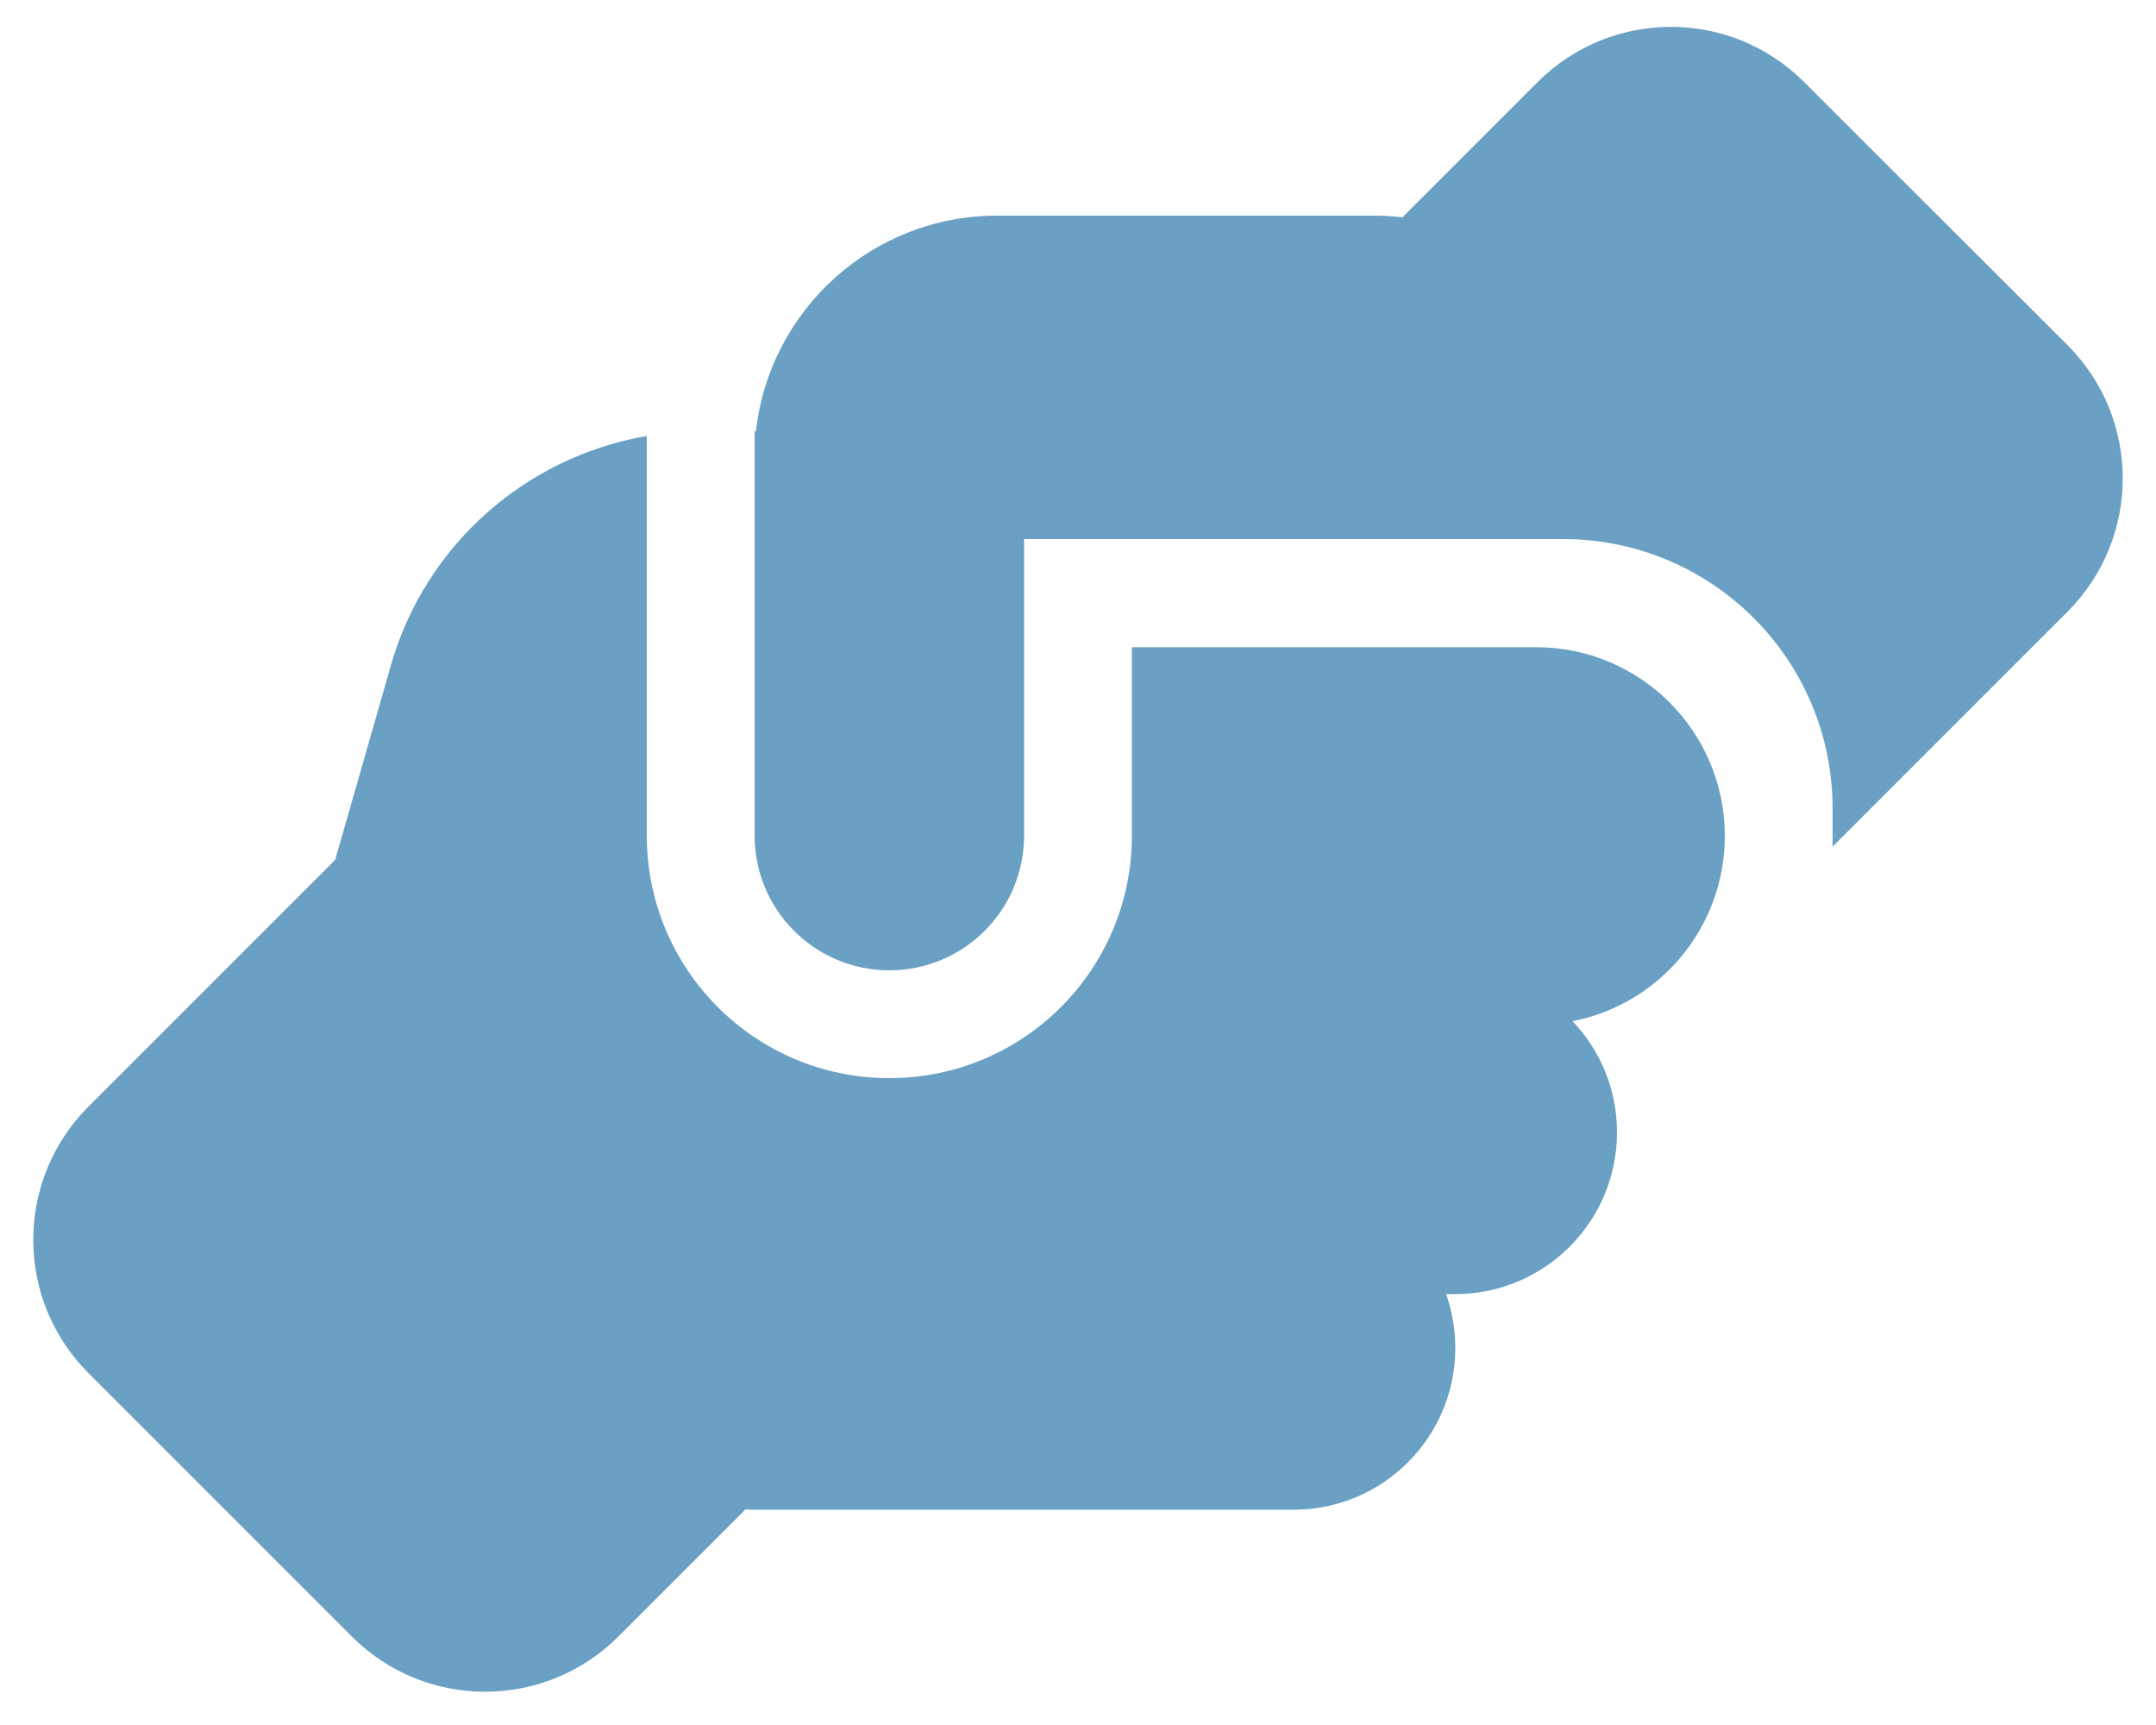
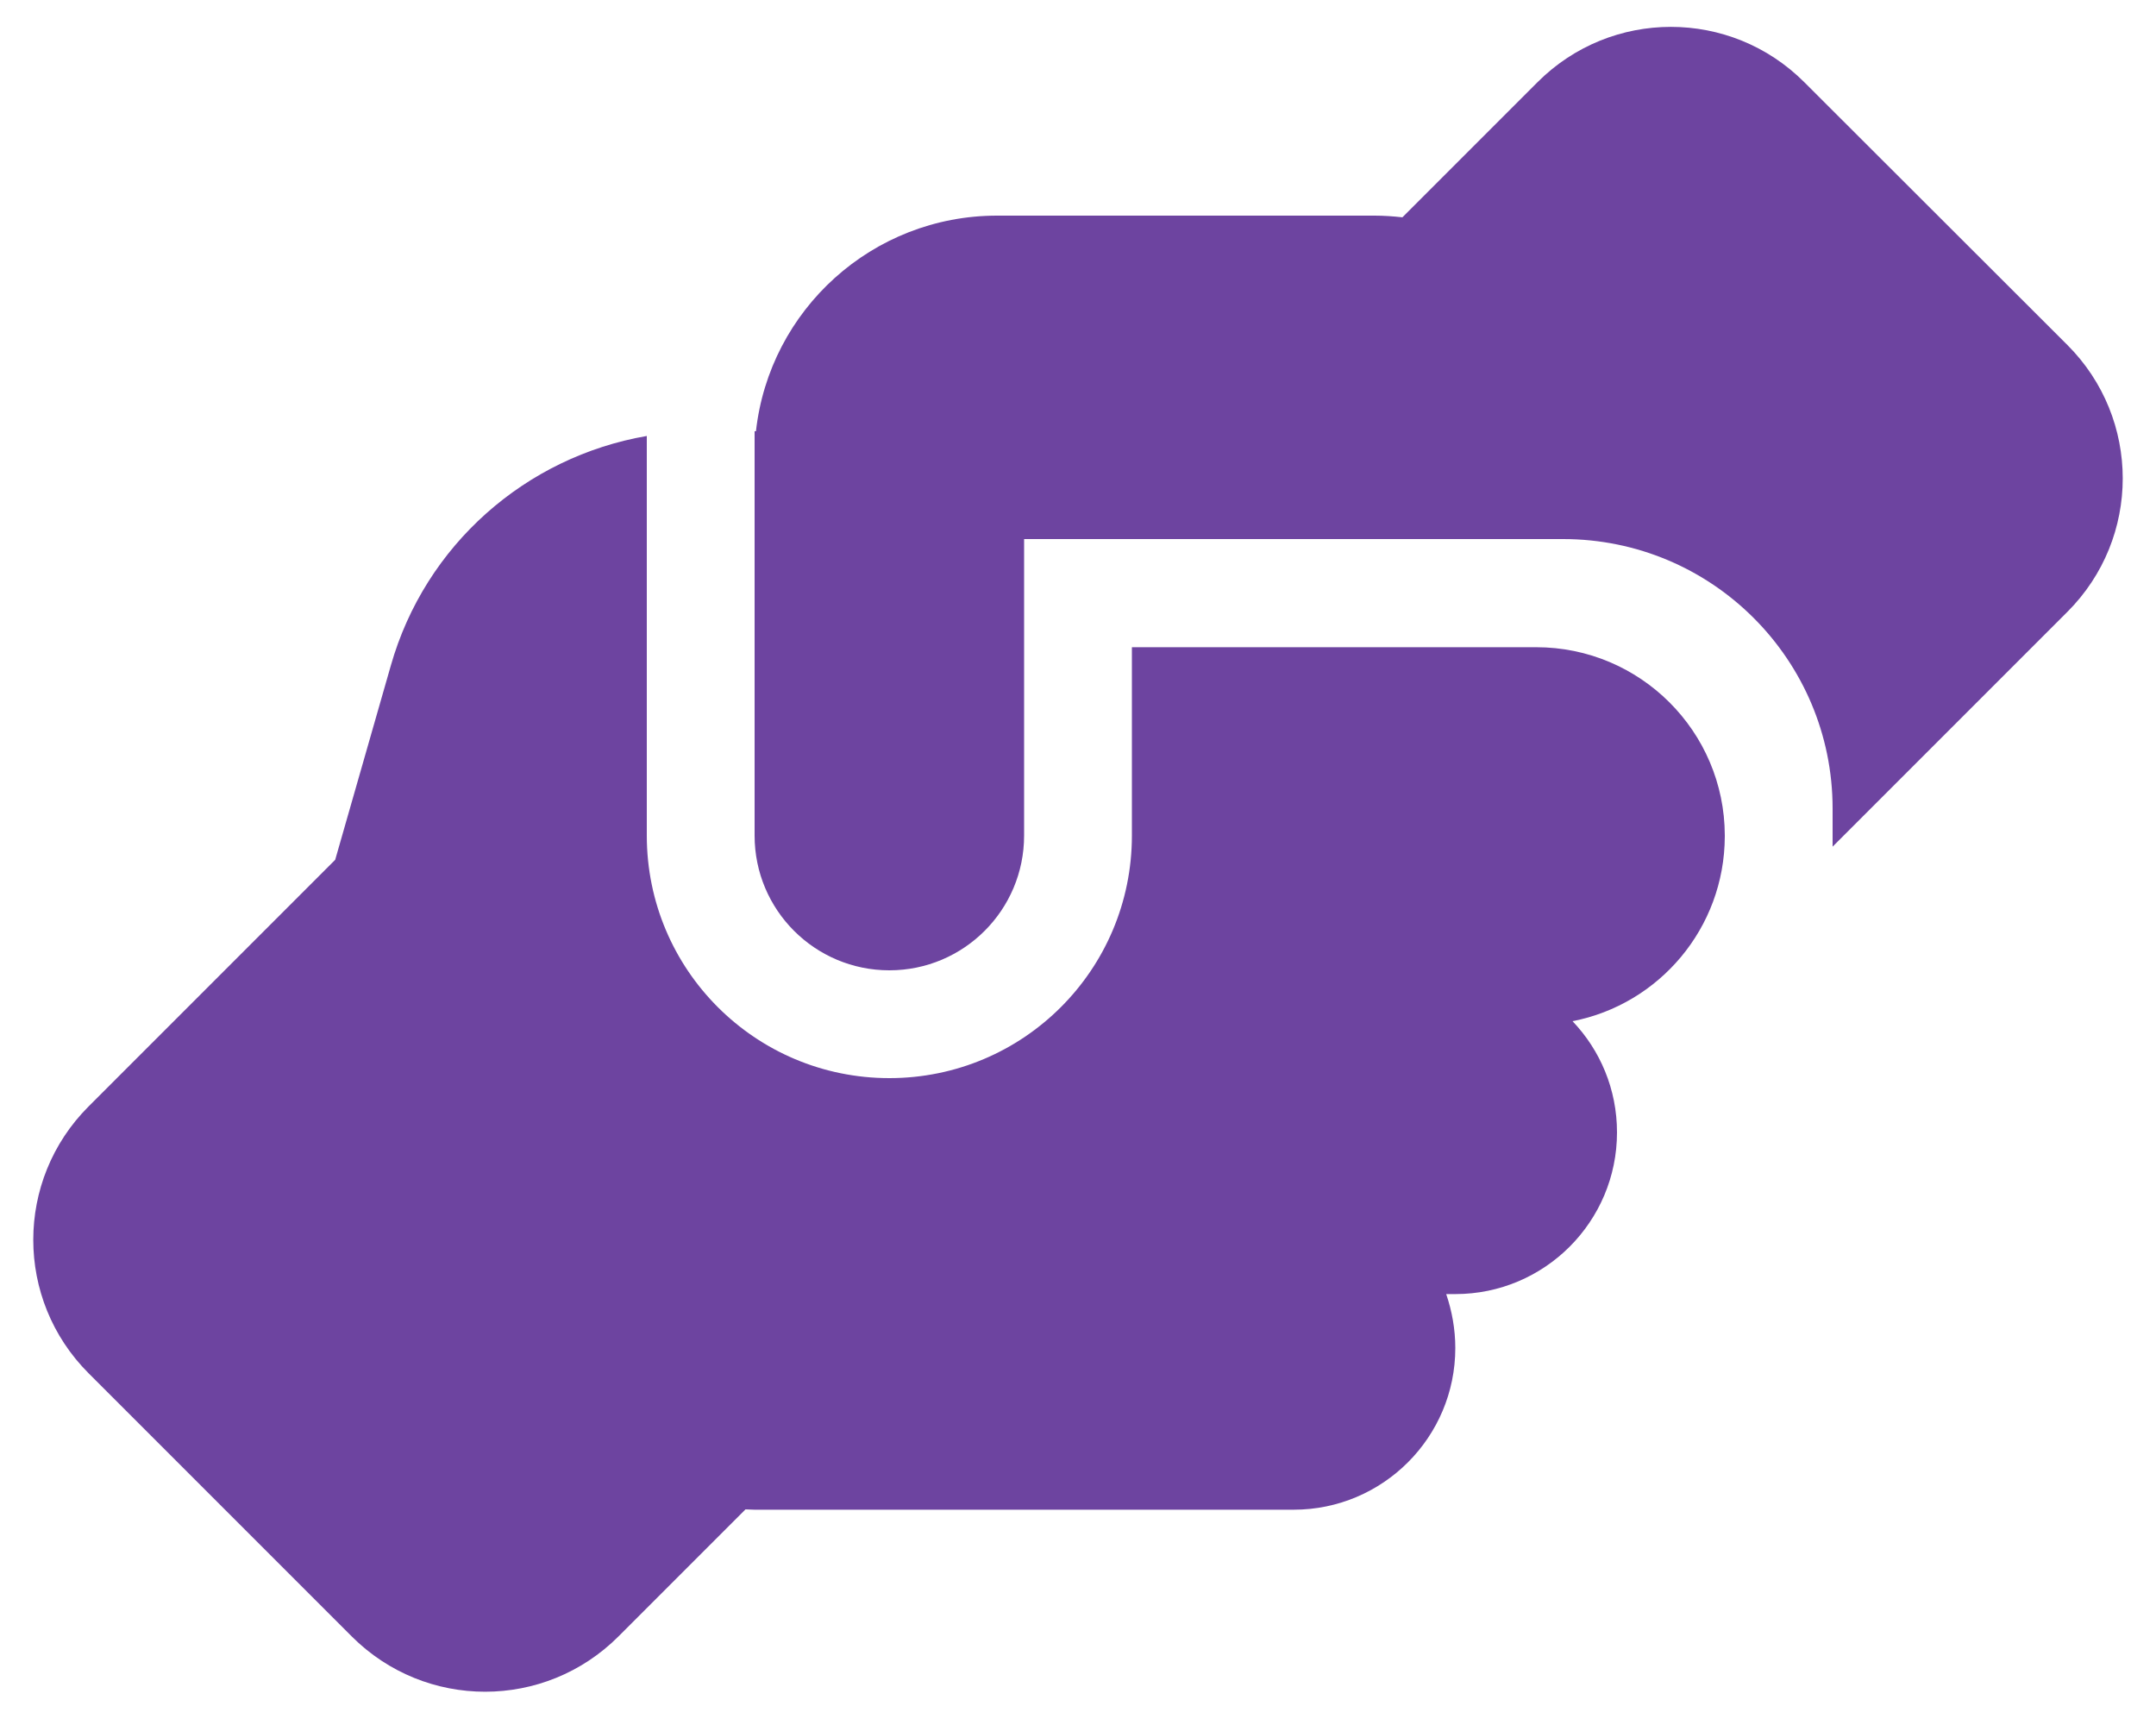
<svg xmlns="http://www.w3.org/2000/svg" viewBox="0 0 640 512">
-   <path fill="#6aa0c3" d="M544 248v3.3l69.7-69.7c21.9-21.9 21.9-57.3 0-79.2L535.6 24.4c-21.9-21.9-57.3-21.9-79.2 0L416.3 64.5c-2.7-.3-5.5-.5-8.3-.5H296c-37.1 0-67.6 28-71.6 64H224V248c0 22.1 17.9 40 40 40s40-17.9 40-40V176c0 0 0-.1 0-.1V160l16 0 136 0c0 0 0 0 .1 0H464c44.2 0 80 35.8 80 80v8zM336 192v56c0 39.8-32.2 72-72 72s-72-32.2-72-72V129.4c-35.9 6.2-65.8 32.3-76 68.2L99.5 255.2 26.3 328.4c-21.9 21.9-21.9 57.3 0 79.2l78.1 78.1c21.9 21.9 57.3 21.9 79.2 0l37.7-37.7c.9 0 1.8 .1 2.7 .1H384c26.5 0 48-21.5 48-48c0-5.6-1-11-2.7-16H432c26.5 0 48-21.5 48-48c0-12.8-5-24.4-13.2-33c25.7-5 45.1-27.6 45.2-54.8v-.4c-.1-30.8-25.1-55.8-56-55.8c0 0 0 0 0 0l-120 0z" />
+   <path fill="#6d44a0" d="M544 248v3.3l69.7-69.7c21.9-21.9 21.9-57.3 0-79.2L535.6 24.4c-21.9-21.9-57.3-21.9-79.2 0L416.3 64.5c-2.7-.3-5.5-.5-8.3-.5H296c-37.1 0-67.6 28-71.6 64H224V248c0 22.1 17.9 40 40 40s40-17.9 40-40V176c0 0 0-.1 0-.1V160l16 0 136 0c0 0 0 0 .1 0H464c44.2 0 80 35.8 80 80v8zM336 192v56c0 39.8-32.2 72-72 72s-72-32.2-72-72V129.4c-35.9 6.2-65.8 32.3-76 68.2L99.5 255.2 26.3 328.4c-21.9 21.9-21.9 57.3 0 79.2l78.1 78.1c21.9 21.9 57.3 21.9 79.2 0l37.7-37.7c.9 0 1.8 .1 2.7 .1H384c26.5 0 48-21.5 48-48c0-5.6-1-11-2.7-16H432c26.5 0 48-21.5 48-48c0-12.8-5-24.4-13.2-33c25.7-5 45.1-27.6 45.2-54.8v-.4c-.1-30.8-25.1-55.8-56-55.8c0 0 0 0 0 0l-120 0z" />
</svg>
